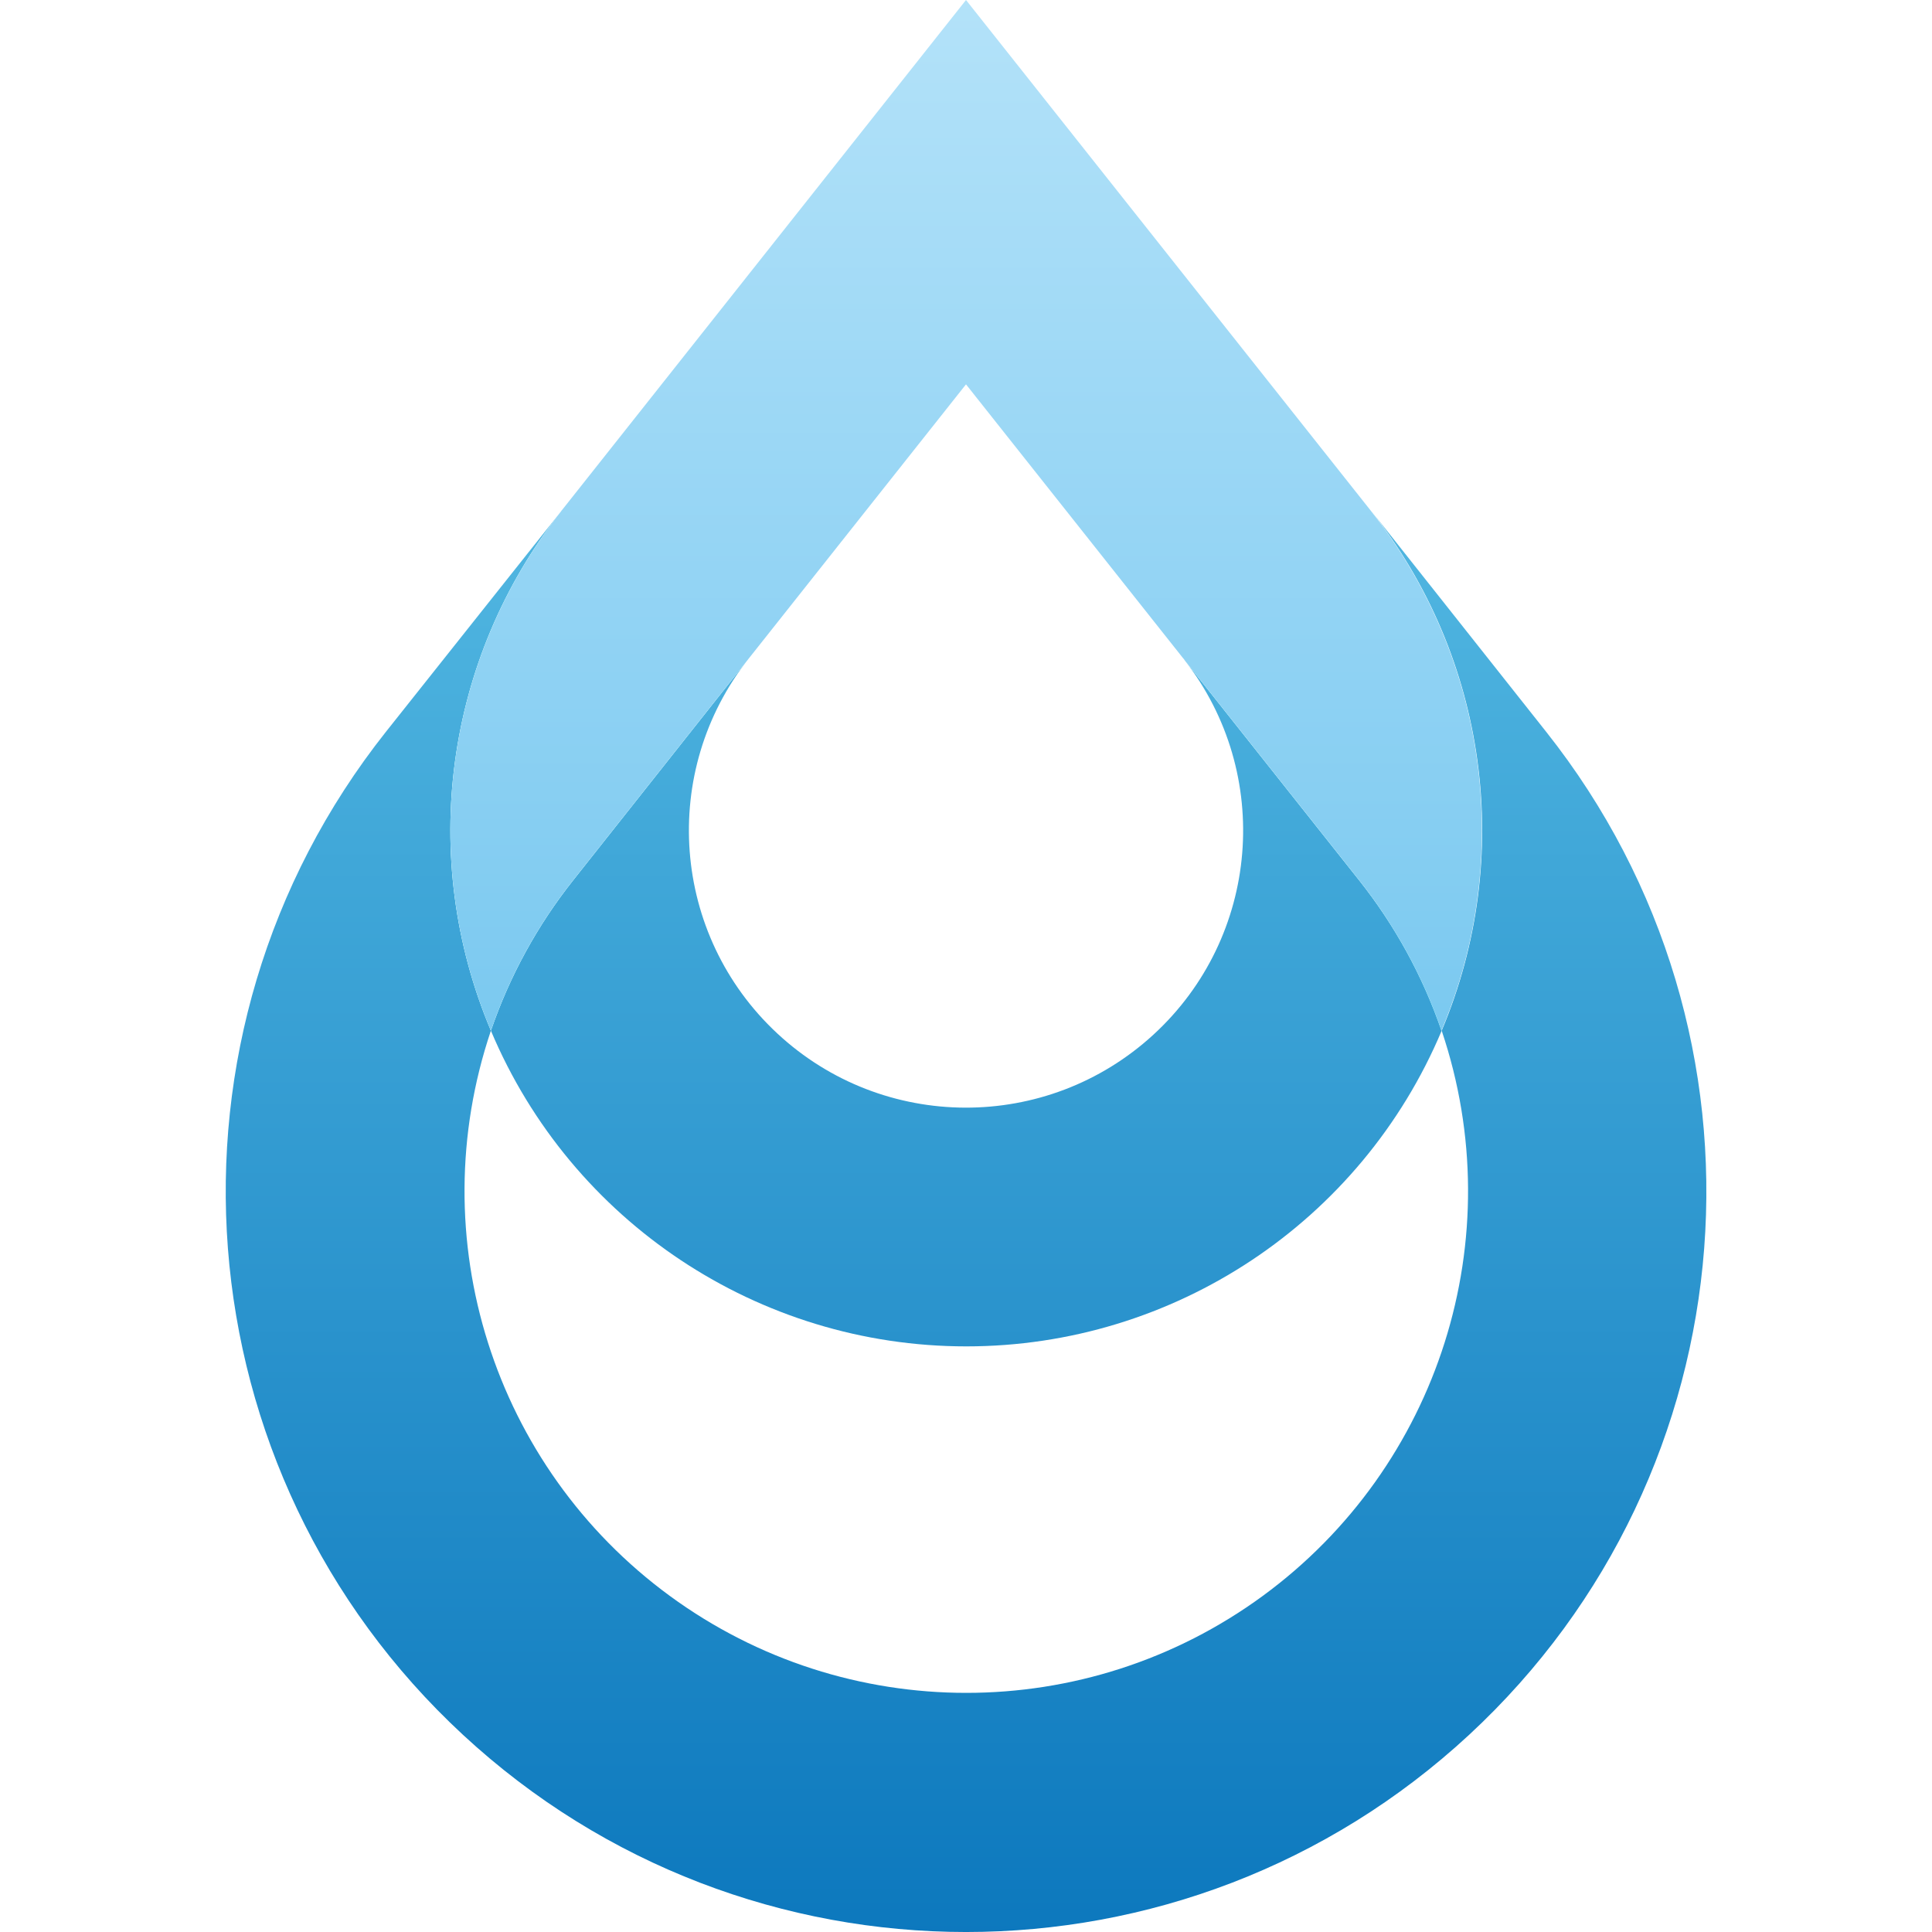
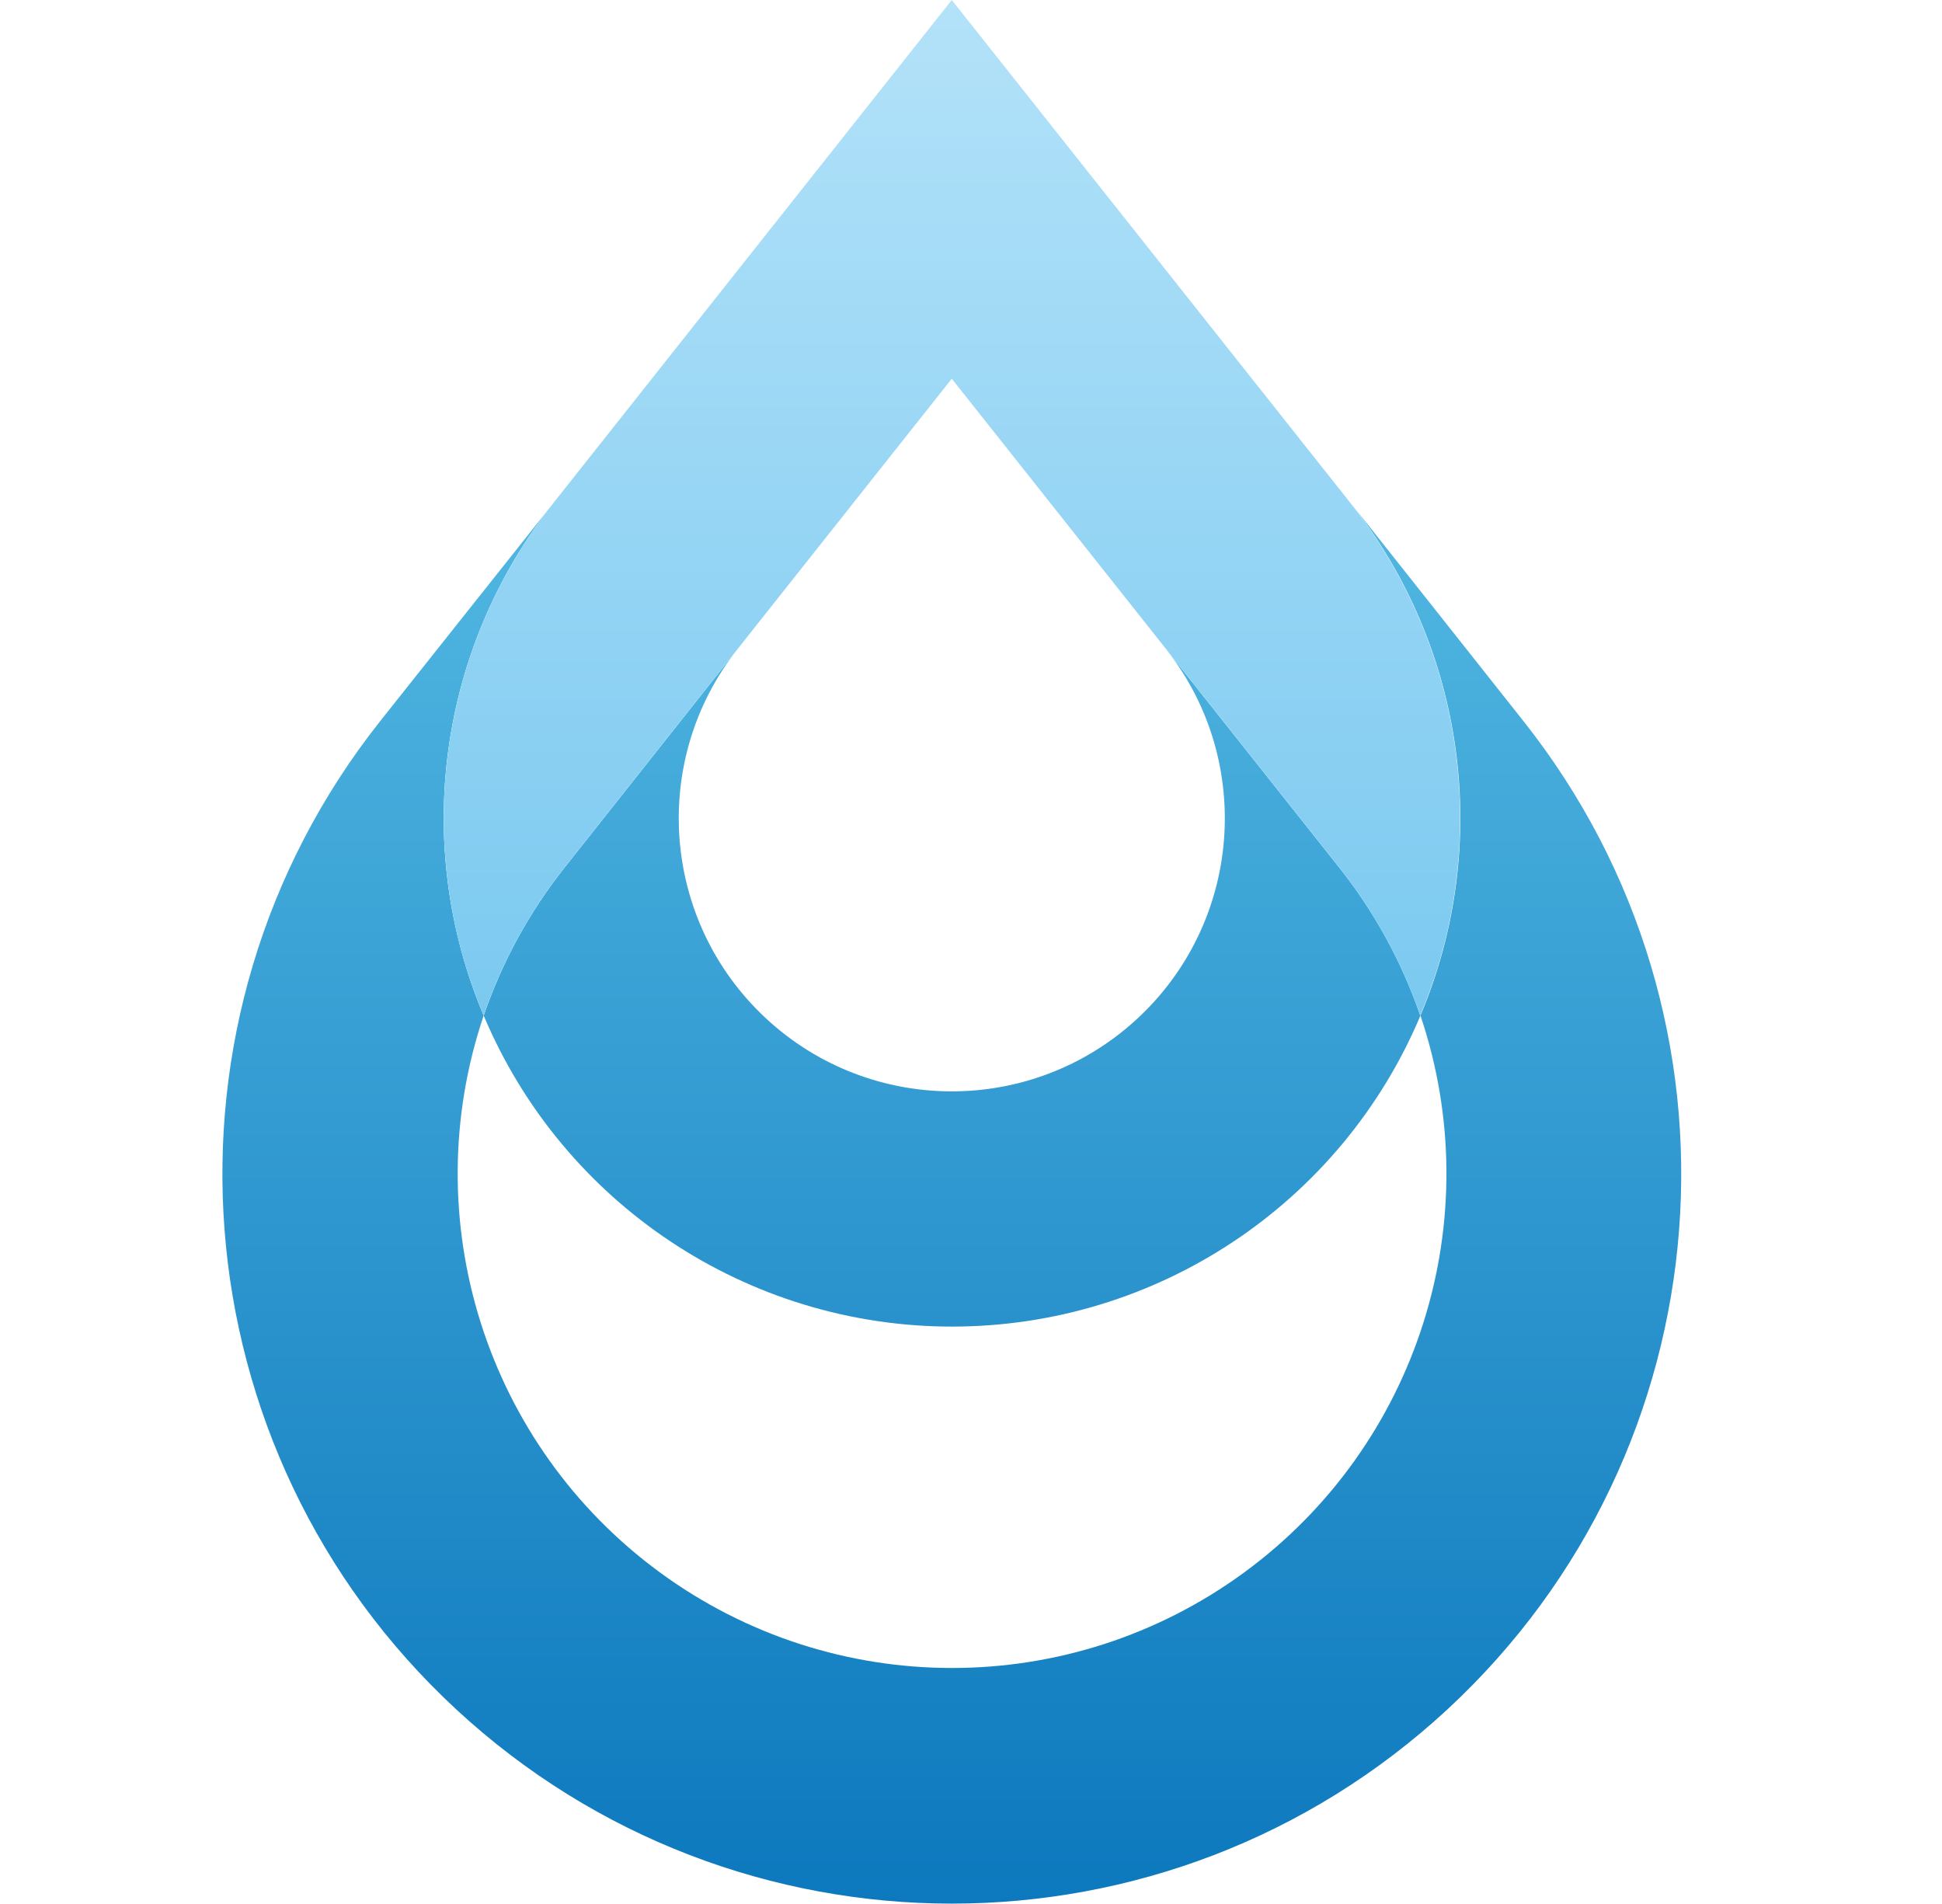
- <svg xmlns="http://www.w3.org/2000/svg" xmlns:xlink="http://www.w3.org/1999/xlink" viewBox="0 0 198 198">
+ <svg xmlns="http://www.w3.org/2000/svg" xmlns:xlink="http://www.w3.org/1999/xlink" viewBox="0 0 202 198">
  <defs>
    <style>.cls-1{isolation:isolate;}.cls-2,.cls-3,.cls-4{mix-blend-mode:screen;}.cls-2{fill:url(#linear-gradient);}.cls-3{fill:url(#linear-gradient-2);}.cls-4{fill:url(#linear-gradient-3);}</style>
    <linearGradient id="linear-gradient" x1="99" y1="-0.14" x2="99" y2="224.21" gradientUnits="userSpaceOnUse">
      <stop offset="0" stop-color="#6acdee" />
      <stop offset="1" stop-color="#006db7" />
    </linearGradient>
    <linearGradient id="linear-gradient-2" x1="99" y1="-0.14" x2="99" y2="224.21" xlink:href="#linear-gradient" />
    <linearGradient id="linear-gradient-3" x1="99" x2="99" y2="105.63" gradientUnits="userSpaceOnUse">
      <stop offset="0" stop-color="#b3e2f9" />
      <stop offset="1" stop-color="#7bc9f0" />
    </linearGradient>
  </defs>
  <g class="cls-1">
    <g id="Layer_1" data-name="Layer 1">
      <path class="cls-2" d="M158.46,75l-18-22.73a52.84,52.84,0,0,1,7.29,53.36,51.42,51.42,0,1,1-97.44,0,52.8,52.8,0,0,1,7.2-53.24L39.55,75a75.87,75.87,0,1,0,118.91,0Z" />
      <path class="cls-3" d="M139.28,90.2l-17.9-22.57a28.4,28.4,0,1,1-44.63-.16l-18,22.73a51.83,51.83,0,0,0-8.44,15.43,52.86,52.86,0,0,0,97.44,0A52.05,52.05,0,0,0,139.28,90.2Z" />
      <path class="cls-4" d="M151.87,85.12a52.61,52.61,0,0,1-4.15,20.51,52.05,52.05,0,0,0-8.44-15.43l-17.9-22.57c0-.06-.09-.11-.12-.16L99,39.39,76.75,67.47l-18,22.73a51.83,51.83,0,0,0-8.44,15.43,52.8,52.8,0,0,1,7.2-53.24.34.34,0,0,1,.09-.12L99,0l41.43,52.27A52.8,52.8,0,0,1,151.87,85.12Z" />
    </g>
  </g>
</svg>
